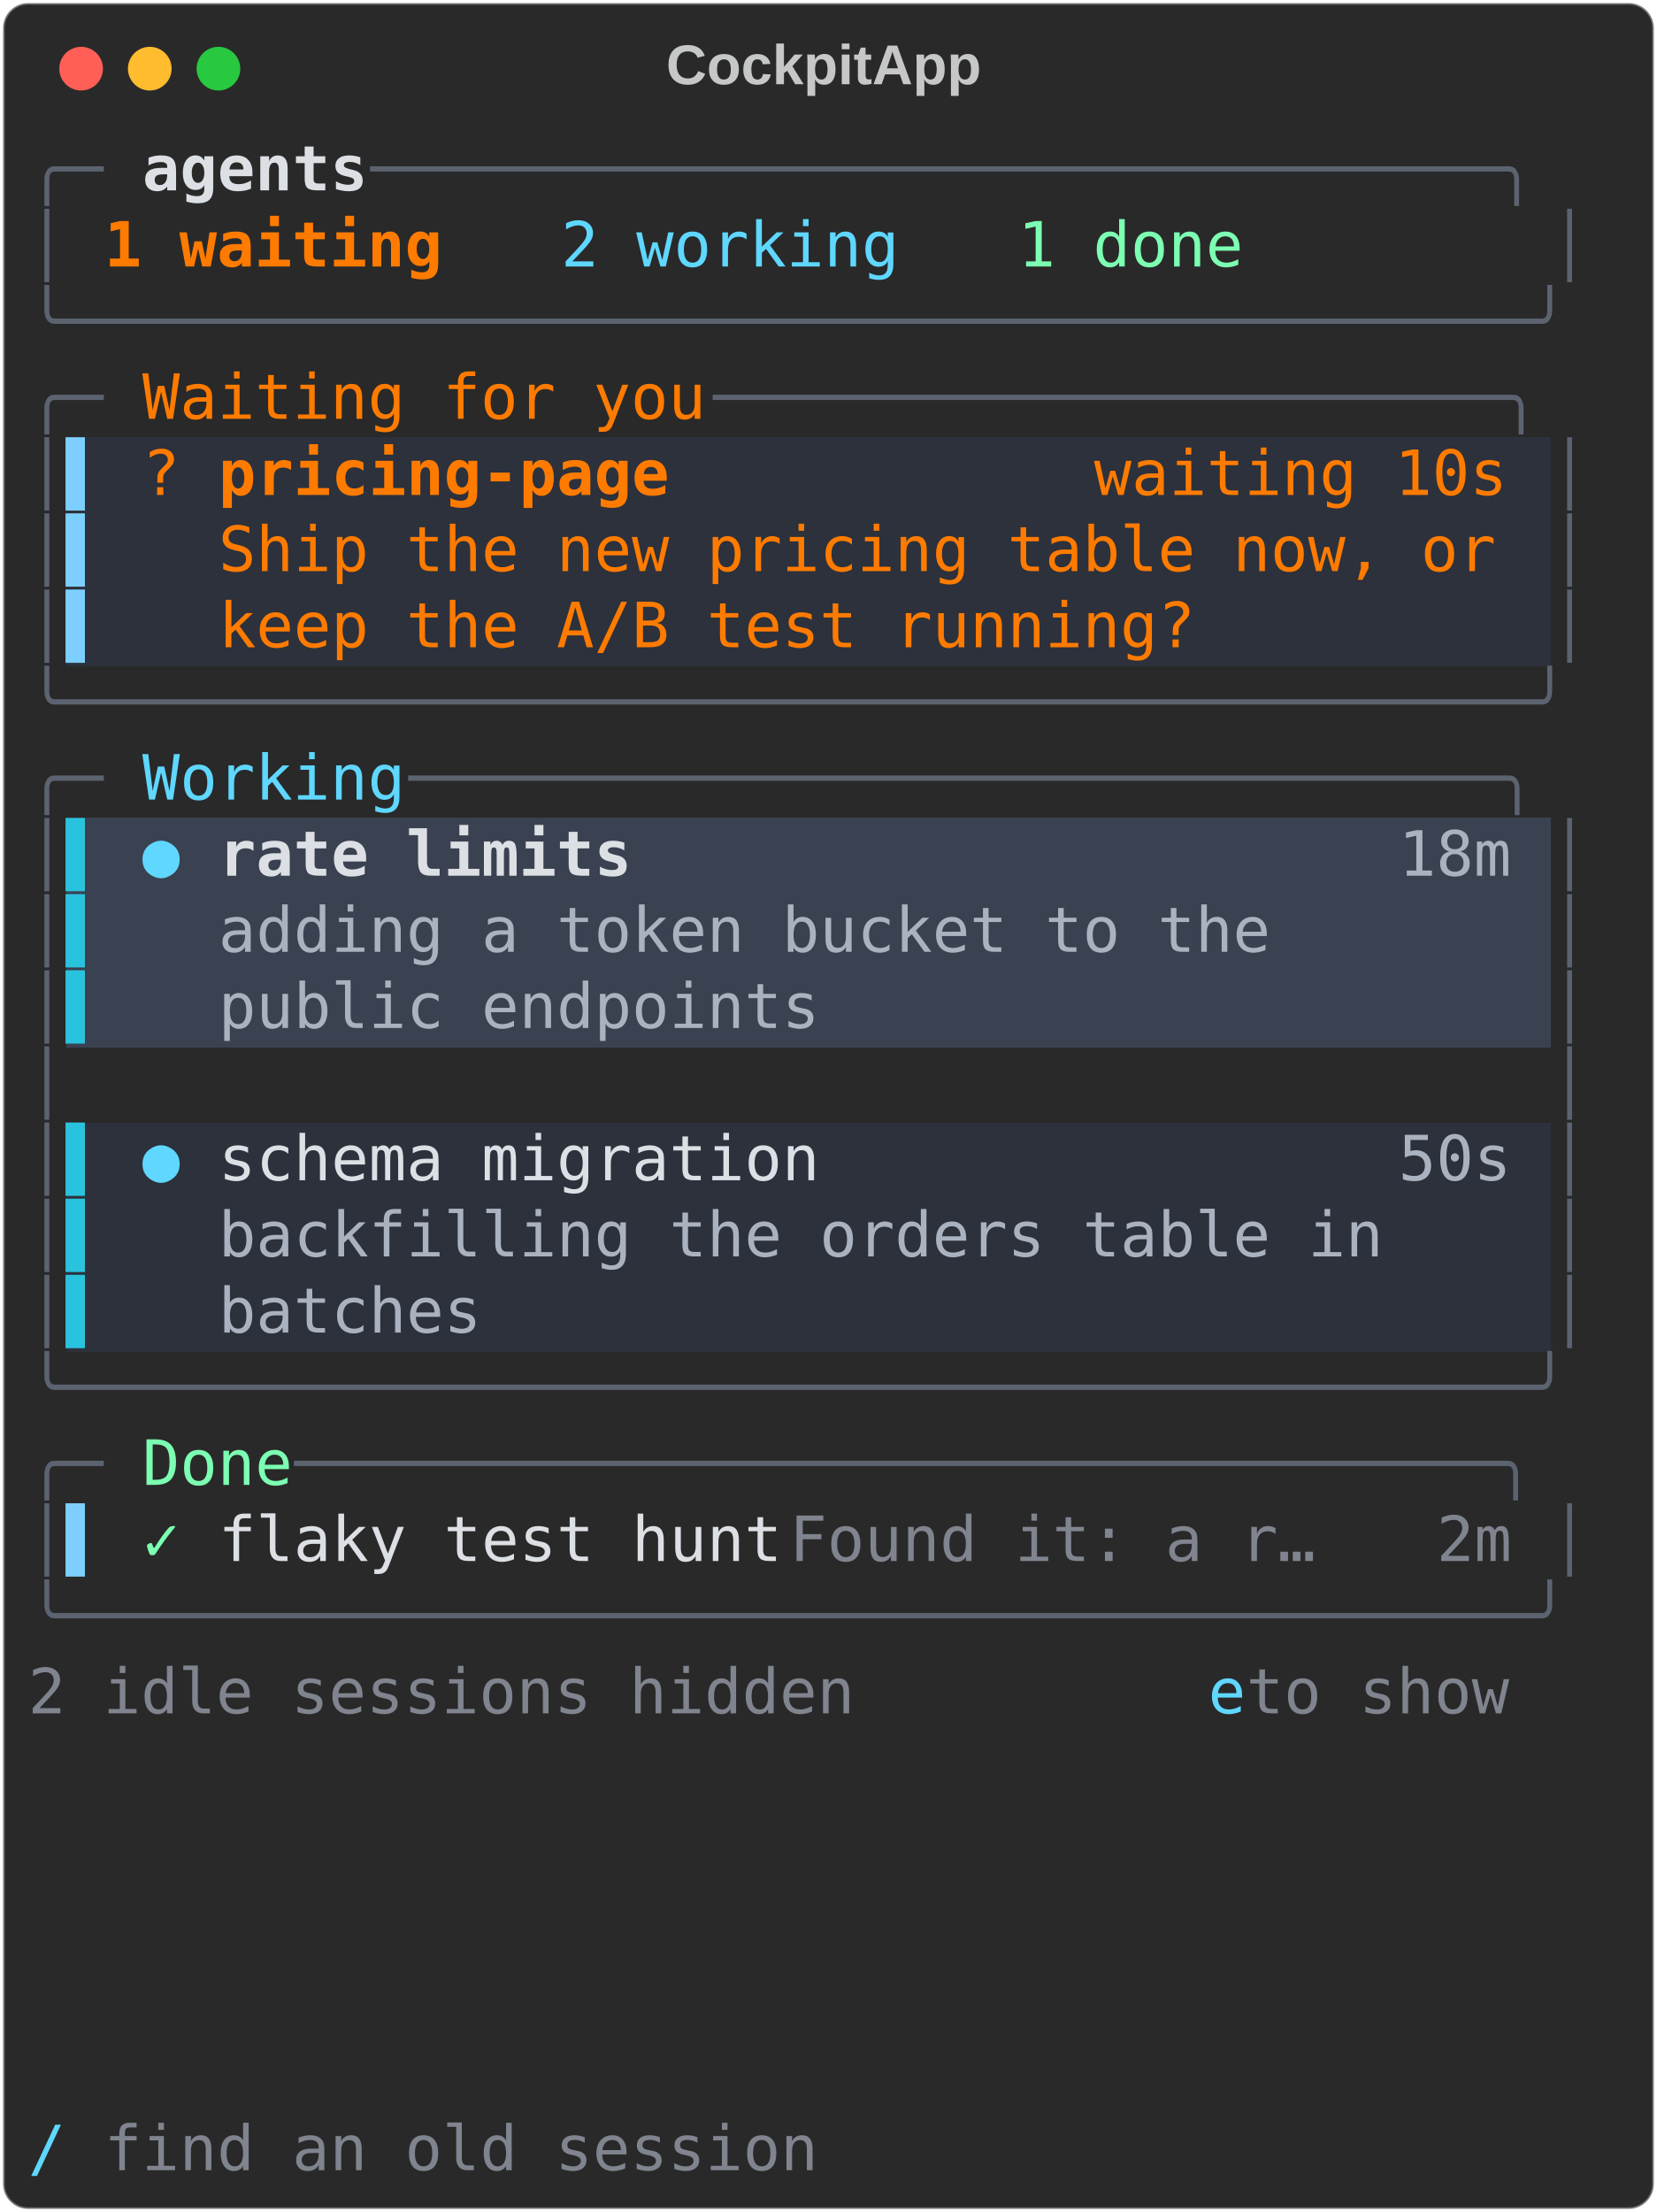
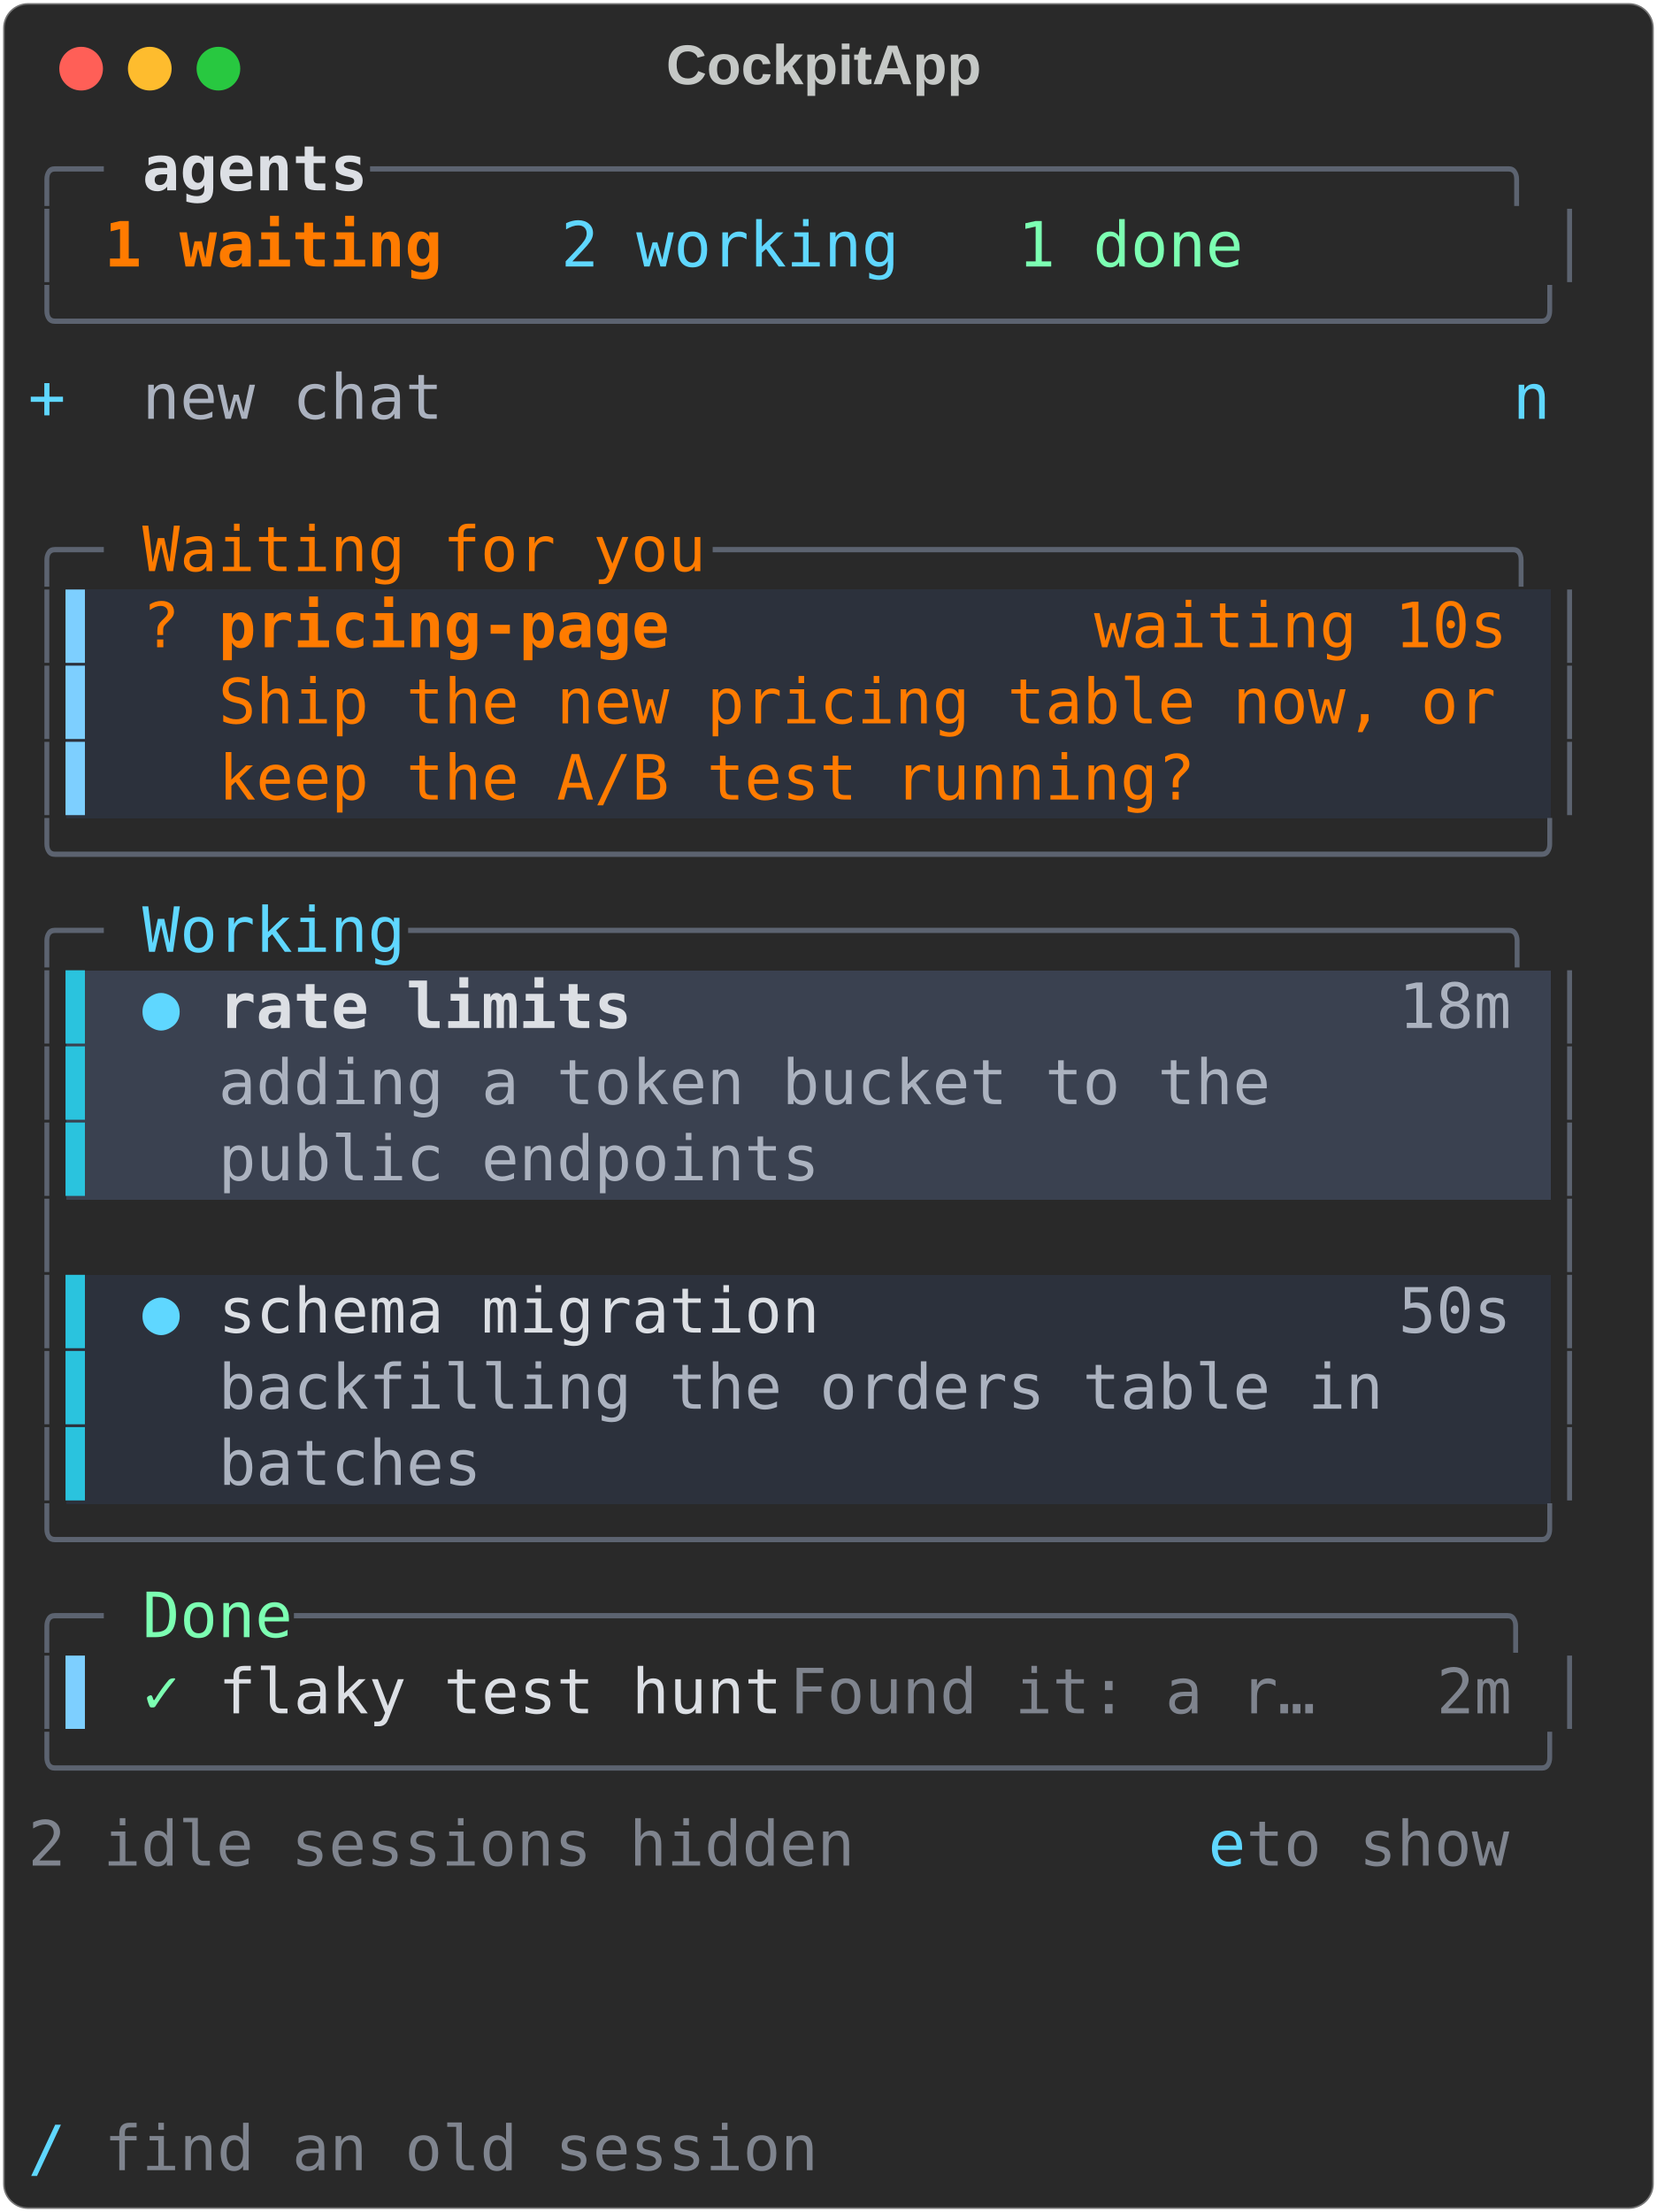
<svg xmlns="http://www.w3.org/2000/svg" class="rich-terminal" viewBox="0 0 531 708.8">
  <style>

    @font-face {
        font-family: "Fira Code";
        src: local("FiraCode-Regular"),
                url("https://cdnjs.cloudflare.com/ajax/libs/firacode/6.2.0/woff2/FiraCode-Regular.woff2") format("woff2"),
                url("https://cdnjs.cloudflare.com/ajax/libs/firacode/6.2.0/woff/FiraCode-Regular.woff") format("woff");
        font-style: normal;
        font-weight: 400;
    }
    @font-face {
        font-family: "Fira Code";
        src: local("FiraCode-Bold"),
                url("https://cdnjs.cloudflare.com/ajax/libs/firacode/6.2.0/woff2/FiraCode-Bold.woff2") format("woff2"),
                url("https://cdnjs.cloudflare.com/ajax/libs/firacode/6.2.0/woff/FiraCode-Bold.woff") format("woff");
        font-style: bold;
        font-weight: 700;
    }

    .terminal-matrix {
        font-family: Fira Code, monospace;
        font-size: 20px;
        line-height: 24.4px;
        font-variant-east-asian: full-width;
    }

    .terminal-title {
        font-size: 18px;
        font-weight: bold;
        font-family: arial;
    }

    .terminal-r1 { fill: #5c6370 }
.terminal-r2 { fill: #dcdfe4;font-weight: bold }
.terminal-r3 { fill: #c5c8c6 }
.terminal-r4 { fill: #ff7b00;font-weight: bold }
.terminal-r5 { fill: #5fd7ff }
.terminal-r6 { fill: #7cffb2 }
- .terminal-r7 { fill: #ff7b00 }
- .terminal-r8 { fill: #7dcfff }
- .terminal-r9 { fill: #2ac3de }
- .terminal-r10 { fill: #abb2bf }
+ .terminal-r7 { fill: #abb2bf }
+ .terminal-r8 { fill: #ff7b00 }
+ .terminal-r9 { fill: #7dcfff }
+ .terminal-r10 { fill: #2ac3de }
.terminal-r11 { fill: #dcdfe4 }
.terminal-r12 { fill: #7f848e }
    </style>
  <defs>
    <clipPath id="terminal-clip-terminal">
      <rect x="0" y="0" width="511.4" height="657.8" />
    </clipPath>
    <clipPath id="terminal-line-0">
      <rect x="0" y="1.5" width="512.4" height="24.65" />
    </clipPath>
    <clipPath id="terminal-line-1">
      <rect x="0" y="25.9" width="512.4" height="24.65" />
    </clipPath>
    <clipPath id="terminal-line-2">
      <rect x="0" y="50.3" width="512.4" height="24.65" />
    </clipPath>
    <clipPath id="terminal-line-3">
      <rect x="0" y="74.7" width="512.4" height="24.65" />
    </clipPath>
    <clipPath id="terminal-line-4">
      <rect x="0" y="99.1" width="512.4" height="24.65" />
    </clipPath>
    <clipPath id="terminal-line-5">
      <rect x="0" y="123.5" width="512.4" height="24.65" />
    </clipPath>
    <clipPath id="terminal-line-6">
      <rect x="0" y="147.9" width="512.4" height="24.65" />
    </clipPath>
    <clipPath id="terminal-line-7">
      <rect x="0" y="172.3" width="512.4" height="24.65" />
    </clipPath>
    <clipPath id="terminal-line-8">
      <rect x="0" y="196.7" width="512.4" height="24.65" />
    </clipPath>
    <clipPath id="terminal-line-9">
      <rect x="0" y="221.1" width="512.4" height="24.65" />
    </clipPath>
    <clipPath id="terminal-line-10">
      <rect x="0" y="245.5" width="512.4" height="24.65" />
    </clipPath>
    <clipPath id="terminal-line-11">
      <rect x="0" y="269.9" width="512.4" height="24.65" />
    </clipPath>
    <clipPath id="terminal-line-12">
      <rect x="0" y="294.3" width="512.4" height="24.65" />
    </clipPath>
    <clipPath id="terminal-line-13">
      <rect x="0" y="318.7" width="512.4" height="24.65" />
    </clipPath>
    <clipPath id="terminal-line-14">
      <rect x="0" y="343.1" width="512.4" height="24.65" />
    </clipPath>
    <clipPath id="terminal-line-15">
      <rect x="0" y="367.5" width="512.4" height="24.65" />
    </clipPath>
    <clipPath id="terminal-line-16">
      <rect x="0" y="391.9" width="512.4" height="24.65" />
    </clipPath>
    <clipPath id="terminal-line-17">
      <rect x="0" y="416.3" width="512.4" height="24.65" />
    </clipPath>
    <clipPath id="terminal-line-18">
      <rect x="0" y="440.7" width="512.4" height="24.65" />
    </clipPath>
    <clipPath id="terminal-line-19">
      <rect x="0" y="465.1" width="512.4" height="24.65" />
    </clipPath>
    <clipPath id="terminal-line-20">
      <rect x="0" y="489.5" width="512.4" height="24.65" />
    </clipPath>
    <clipPath id="terminal-line-21">
      <rect x="0" y="513.9" width="512.4" height="24.65" />
    </clipPath>
    <clipPath id="terminal-line-22">
      <rect x="0" y="538.3" width="512.4" height="24.65" />
    </clipPath>
    <clipPath id="terminal-line-23">
      <rect x="0" y="562.7" width="512.4" height="24.65" />
    </clipPath>
    <clipPath id="terminal-line-24">
      <rect x="0" y="587.1" width="512.4" height="24.65" />
    </clipPath>
    <clipPath id="terminal-line-25">
      <rect x="0" y="611.5" width="512.4" height="24.65" />
    </clipPath>
  </defs>
  <rect fill="#292929" stroke="rgba(255,255,255,0.35)" stroke-width="1" x="1" y="1" width="529" height="706.8" rx="8" />
  <text class="terminal-title" fill="#c5c8c6" text-anchor="middle" x="264" y="27">CockpitApp</text>
  <g transform="translate(26,22)">
    <circle cx="0" cy="0" r="7" fill="#ff5f57" />
    <circle cx="22" cy="0" r="7" fill="#febc2e" />
    <circle cx="44" cy="0" r="7" fill="#28c840" />
  </g>
  <g transform="translate(9, 41)" clip-path="url(#terminal-clip-terminal)">
-     <rect fill="#2c313c" x="12.2" y="99.1" width="12.2" height="24.65" shape-rendering="crispEdges" />
-     <rect fill="#2c313c" x="24.4" y="99.1" width="12.2" height="24.65" shape-rendering="crispEdges" />
-     <rect fill="#2c313c" x="36.6" y="99.1" width="24.4" height="24.65" shape-rendering="crispEdges" />
-     <rect fill="#2c313c" x="61" y="99.1" width="146.4" height="24.65" shape-rendering="crispEdges" />
-     <rect fill="#2c313c" x="207.4" y="99.1" width="122" height="24.65" shape-rendering="crispEdges" />
-     <rect fill="#2c313c" x="329.4" y="99.1" width="12.2" height="24.65" shape-rendering="crispEdges" />
-     <rect fill="#2c313c" x="341.6" y="99.1" width="146.4" height="24.65" shape-rendering="crispEdges" />
-     <rect fill="#2c313c" x="12.2" y="123.5" width="12.2" height="24.65" shape-rendering="crispEdges" />
-     <rect fill="#2c313c" x="24.4" y="123.5" width="36.6" height="24.65" shape-rendering="crispEdges" />
-     <rect fill="#2c313c" x="61" y="123.5" width="414.8" height="24.65" shape-rendering="crispEdges" />
-     <rect fill="#2c313c" x="475.8" y="123.5" width="12.2" height="24.65" shape-rendering="crispEdges" />
    <rect fill="#2c313c" x="12.2" y="147.9" width="12.2" height="24.65" shape-rendering="crispEdges" />
-     <rect fill="#2c313c" x="24.4" y="147.9" width="36.6" height="24.65" shape-rendering="crispEdges" />
-     <rect fill="#2c313c" x="61" y="147.9" width="317.2" height="24.65" shape-rendering="crispEdges" />
-     <rect fill="#2c313c" x="378.2" y="147.9" width="97.6" height="24.65" shape-rendering="crispEdges" />
-     <rect fill="#2c313c" x="475.8" y="147.9" width="12.2" height="24.65" shape-rendering="crispEdges" />
-     <rect fill="#3a4150" x="12.2" y="221.1" width="12.2" height="24.65" shape-rendering="crispEdges" />
-     <rect fill="#3a4150" x="24.4" y="221.1" width="12.2" height="24.65" shape-rendering="crispEdges" />
-     <rect fill="#3a4150" x="36.6" y="221.1" width="24.4" height="24.65" shape-rendering="crispEdges" />
-     <rect fill="#3a4150" x="61" y="221.1" width="134.2" height="24.65" shape-rendering="crispEdges" />
-     <rect fill="#3a4150" x="195.2" y="221.1" width="231.8" height="24.65" shape-rendering="crispEdges" />
-     <rect fill="#3a4150" x="427" y="221.1" width="12.2" height="24.65" shape-rendering="crispEdges" />
-     <rect fill="#3a4150" x="439.2" y="221.1" width="48.8" height="24.65" shape-rendering="crispEdges" />
-     <rect fill="#3a4150" x="12.2" y="245.5" width="12.2" height="24.65" shape-rendering="crispEdges" />
-     <rect fill="#3a4150" x="24.4" y="245.5" width="36.6" height="24.65" shape-rendering="crispEdges" />
-     <rect fill="#3a4150" x="61" y="245.5" width="341.6" height="24.65" shape-rendering="crispEdges" />
-     <rect fill="#3a4150" x="402.6" y="245.5" width="73.2" height="24.65" shape-rendering="crispEdges" />
-     <rect fill="#3a4150" x="475.8" y="245.5" width="12.2" height="24.65" shape-rendering="crispEdges" />
+     <rect fill="#2c313c" x="24.4" y="147.9" width="12.2" height="24.65" shape-rendering="crispEdges" />
+     <rect fill="#2c313c" x="36.6" y="147.9" width="24.4" height="24.65" shape-rendering="crispEdges" />
+     <rect fill="#2c313c" x="61" y="147.9" width="146.4" height="24.65" shape-rendering="crispEdges" />
+     <rect fill="#2c313c" x="207.4" y="147.9" width="122" height="24.65" shape-rendering="crispEdges" />
+     <rect fill="#2c313c" x="329.4" y="147.9" width="12.2" height="24.65" shape-rendering="crispEdges" />
+     <rect fill="#2c313c" x="341.6" y="147.9" width="146.4" height="24.65" shape-rendering="crispEdges" />
+     <rect fill="#2c313c" x="12.2" y="172.3" width="12.2" height="24.65" shape-rendering="crispEdges" />
+     <rect fill="#2c313c" x="24.4" y="172.3" width="36.6" height="24.65" shape-rendering="crispEdges" />
+     <rect fill="#2c313c" x="61" y="172.3" width="414.8" height="24.65" shape-rendering="crispEdges" />
+     <rect fill="#2c313c" x="475.8" y="172.3" width="12.2" height="24.65" shape-rendering="crispEdges" />
+     <rect fill="#2c313c" x="12.2" y="196.7" width="12.2" height="24.65" shape-rendering="crispEdges" />
+     <rect fill="#2c313c" x="24.4" y="196.7" width="36.6" height="24.65" shape-rendering="crispEdges" />
+     <rect fill="#2c313c" x="61" y="196.7" width="317.2" height="24.65" shape-rendering="crispEdges" />
+     <rect fill="#2c313c" x="378.2" y="196.7" width="97.6" height="24.65" shape-rendering="crispEdges" />
+     <rect fill="#2c313c" x="475.8" y="196.7" width="12.2" height="24.65" shape-rendering="crispEdges" />
    <rect fill="#3a4150" x="12.2" y="269.9" width="12.2" height="24.65" shape-rendering="crispEdges" />
-     <rect fill="#3a4150" x="24.4" y="269.9" width="36.6" height="24.65" shape-rendering="crispEdges" />
-     <rect fill="#3a4150" x="61" y="269.9" width="195.2" height="24.65" shape-rendering="crispEdges" />
-     <rect fill="#3a4150" x="256.2" y="269.9" width="219.6" height="24.65" shape-rendering="crispEdges" />
-     <rect fill="#3a4150" x="475.8" y="269.9" width="12.2" height="24.65" shape-rendering="crispEdges" />
-     <rect fill="#2c313c" x="12.2" y="318.7" width="12.2" height="24.65" shape-rendering="crispEdges" />
-     <rect fill="#2c313c" x="24.4" y="318.7" width="12.2" height="24.65" shape-rendering="crispEdges" />
-     <rect fill="#2c313c" x="36.6" y="318.7" width="24.4" height="24.65" shape-rendering="crispEdges" />
-     <rect fill="#2c313c" x="61" y="318.7" width="195.2" height="24.65" shape-rendering="crispEdges" />
-     <rect fill="#2c313c" x="256.2" y="318.7" width="170.8" height="24.65" shape-rendering="crispEdges" />
-     <rect fill="#2c313c" x="427" y="318.7" width="12.2" height="24.65" shape-rendering="crispEdges" />
-     <rect fill="#2c313c" x="439.2" y="318.7" width="48.8" height="24.65" shape-rendering="crispEdges" />
-     <rect fill="#2c313c" x="12.2" y="343.1" width="12.2" height="24.65" shape-rendering="crispEdges" />
-     <rect fill="#2c313c" x="24.4" y="343.1" width="36.6" height="24.65" shape-rendering="crispEdges" />
-     <rect fill="#2c313c" x="61" y="343.1" width="378.2" height="24.65" shape-rendering="crispEdges" />
-     <rect fill="#2c313c" x="439.2" y="343.1" width="36.6" height="24.65" shape-rendering="crispEdges" />
-     <rect fill="#2c313c" x="475.8" y="343.1" width="12.2" height="24.65" shape-rendering="crispEdges" />
+     <rect fill="#3a4150" x="24.4" y="269.9" width="12.2" height="24.65" shape-rendering="crispEdges" />
+     <rect fill="#3a4150" x="36.6" y="269.9" width="24.4" height="24.65" shape-rendering="crispEdges" />
+     <rect fill="#3a4150" x="61" y="269.9" width="134.2" height="24.65" shape-rendering="crispEdges" />
+     <rect fill="#3a4150" x="195.2" y="269.9" width="231.8" height="24.65" shape-rendering="crispEdges" />
+     <rect fill="#3a4150" x="427" y="269.9" width="12.2" height="24.65" shape-rendering="crispEdges" />
+     <rect fill="#3a4150" x="439.2" y="269.9" width="48.8" height="24.65" shape-rendering="crispEdges" />
+     <rect fill="#3a4150" x="12.2" y="294.3" width="12.2" height="24.65" shape-rendering="crispEdges" />
+     <rect fill="#3a4150" x="24.4" y="294.3" width="36.6" height="24.65" shape-rendering="crispEdges" />
+     <rect fill="#3a4150" x="61" y="294.3" width="341.6" height="24.65" shape-rendering="crispEdges" />
+     <rect fill="#3a4150" x="402.6" y="294.3" width="73.2" height="24.65" shape-rendering="crispEdges" />
+     <rect fill="#3a4150" x="475.8" y="294.3" width="12.2" height="24.65" shape-rendering="crispEdges" />
+     <rect fill="#3a4150" x="12.2" y="318.7" width="12.2" height="24.65" shape-rendering="crispEdges" />
+     <rect fill="#3a4150" x="24.4" y="318.7" width="36.6" height="24.65" shape-rendering="crispEdges" />
+     <rect fill="#3a4150" x="61" y="318.7" width="195.2" height="24.65" shape-rendering="crispEdges" />
+     <rect fill="#3a4150" x="256.2" y="318.7" width="219.6" height="24.65" shape-rendering="crispEdges" />
+     <rect fill="#3a4150" x="475.8" y="318.7" width="12.2" height="24.65" shape-rendering="crispEdges" />
    <rect fill="#2c313c" x="12.2" y="367.5" width="12.2" height="24.65" shape-rendering="crispEdges" />
-     <rect fill="#2c313c" x="24.4" y="367.5" width="36.6" height="24.65" shape-rendering="crispEdges" />
-     <rect fill="#2c313c" x="61" y="367.5" width="85.4" height="24.65" shape-rendering="crispEdges" />
-     <rect fill="#2c313c" x="146.4" y="367.5" width="329.4" height="24.65" shape-rendering="crispEdges" />
-     <rect fill="#2c313c" x="475.8" y="367.5" width="12.2" height="24.65" shape-rendering="crispEdges" />
+     <rect fill="#2c313c" x="24.4" y="367.5" width="12.2" height="24.65" shape-rendering="crispEdges" />
+     <rect fill="#2c313c" x="36.6" y="367.5" width="24.4" height="24.65" shape-rendering="crispEdges" />
+     <rect fill="#2c313c" x="61" y="367.5" width="195.2" height="24.65" shape-rendering="crispEdges" />
+     <rect fill="#2c313c" x="256.2" y="367.5" width="170.8" height="24.65" shape-rendering="crispEdges" />
+     <rect fill="#2c313c" x="427" y="367.5" width="12.2" height="24.65" shape-rendering="crispEdges" />
+     <rect fill="#2c313c" x="439.2" y="367.5" width="48.8" height="24.65" shape-rendering="crispEdges" />
+     <rect fill="#2c313c" x="12.2" y="391.9" width="12.2" height="24.65" shape-rendering="crispEdges" />
+     <rect fill="#2c313c" x="24.4" y="391.9" width="36.6" height="24.65" shape-rendering="crispEdges" />
+     <rect fill="#2c313c" x="61" y="391.9" width="378.2" height="24.65" shape-rendering="crispEdges" />
+     <rect fill="#2c313c" x="439.2" y="391.9" width="36.6" height="24.65" shape-rendering="crispEdges" />
+     <rect fill="#2c313c" x="475.8" y="391.9" width="12.2" height="24.65" shape-rendering="crispEdges" />
+     <rect fill="#2c313c" x="12.2" y="416.3" width="12.2" height="24.65" shape-rendering="crispEdges" />
+     <rect fill="#2c313c" x="24.4" y="416.3" width="36.6" height="24.65" shape-rendering="crispEdges" />
+     <rect fill="#2c313c" x="61" y="416.3" width="85.4" height="24.65" shape-rendering="crispEdges" />
+     <rect fill="#2c313c" x="146.4" y="416.3" width="329.4" height="24.65" shape-rendering="crispEdges" />
+     <rect fill="#2c313c" x="475.8" y="416.3" width="12.2" height="24.65" shape-rendering="crispEdges" />
    <g class="terminal-matrix">
      <text class="terminal-r1" x="0" y="20" textLength="36.6" clip-path="url(#terminal-line-0)">╭─ </text>
      <text class="terminal-r2" x="36.6" y="20" textLength="73.2" clip-path="url(#terminal-line-0)">agents</text>
      <text class="terminal-r1" x="109.8" y="20" textLength="390.4" clip-path="url(#terminal-line-0)"> ──────────────────────────────╮</text>
      <text class="terminal-r3" x="512.4" y="20" textLength="12.2" clip-path="url(#terminal-line-0)">
</text>
      <text class="terminal-r1" x="0" y="44.4" textLength="12.2" clip-path="url(#terminal-line-1)">│</text>
      <text class="terminal-r4" x="24.4" y="44.4" textLength="109.8" clip-path="url(#terminal-line-1)">1 waiting</text>
      <text class="terminal-r5" x="170.8" y="44.4" textLength="109.8" clip-path="url(#terminal-line-1)">2 working</text>
      <text class="terminal-r6" x="317.2" y="44.4" textLength="73.2" clip-path="url(#terminal-line-1)">1 done</text>
      <text class="terminal-r1" x="488" y="44.4" textLength="12.2" clip-path="url(#terminal-line-1)">│</text>
      <text class="terminal-r3" x="512.4" y="44.4" textLength="12.2" clip-path="url(#terminal-line-1)">
</text>
      <text class="terminal-r1" x="0" y="68.8" textLength="500.2" clip-path="url(#terminal-line-2)">╰───────────────────────────────────────╯</text>
      <text class="terminal-r3" x="512.4" y="68.8" textLength="12.2" clip-path="url(#terminal-line-2)">
</text>
-       <text class="terminal-r1" x="0" y="93.2" textLength="36.6" clip-path="url(#terminal-line-3)">╭─ </text>
-       <text class="terminal-r7" x="36.6" y="93.2" textLength="183" clip-path="url(#terminal-line-3)">Waiting for you</text>
-       <text class="terminal-r1" x="219.6" y="93.2" textLength="280.6" clip-path="url(#terminal-line-3)"> ─────────────────────╮</text>
+       <text class="terminal-r5" x="0" y="93.2" textLength="36.6" clip-path="url(#terminal-line-3)"> + </text>
+       <text class="terminal-r7" x="36.6" y="93.2" textLength="97.6" clip-path="url(#terminal-line-3)">new chat</text>
+       <text class="terminal-r5" x="475.8" y="93.2" textLength="24.4" clip-path="url(#terminal-line-3)">n </text>
      <text class="terminal-r3" x="512.4" y="93.2" textLength="12.2" clip-path="url(#terminal-line-3)">
</text>
-       <text class="terminal-r1" x="0" y="117.6" textLength="12.2" clip-path="url(#terminal-line-4)">│</text>
-       <text class="terminal-r8" x="12.2" y="117.6" textLength="12.2" clip-path="url(#terminal-line-4)">▌</text>
-       <text class="terminal-r7" x="36.6" y="117.6" textLength="24.4" clip-path="url(#terminal-line-4)">? </text>
-       <text class="terminal-r4" x="61" y="117.6" textLength="146.4" clip-path="url(#terminal-line-4)">pricing-page</text>
-       <text class="terminal-r7" x="341.6" y="117.6" textLength="146.4" clip-path="url(#terminal-line-4)">waiting 10s </text>
-       <text class="terminal-r1" x="488" y="117.6" textLength="12.2" clip-path="url(#terminal-line-4)">│</text>
      <text class="terminal-r3" x="512.4" y="117.6" textLength="12.2" clip-path="url(#terminal-line-4)">
</text>
-       <text class="terminal-r1" x="0" y="142" textLength="12.2" clip-path="url(#terminal-line-5)">│</text>
-       <text class="terminal-r8" x="12.2" y="142" textLength="12.2" clip-path="url(#terminal-line-5)">▌</text>
-       <text class="terminal-r7" x="61" y="142" textLength="414.8" clip-path="url(#terminal-line-5)">Ship the new pricing table now, or</text>
-       <text class="terminal-r1" x="488" y="142" textLength="12.2" clip-path="url(#terminal-line-5)">│</text>
+       <text class="terminal-r1" x="0" y="142" textLength="36.6" clip-path="url(#terminal-line-5)">╭─ </text>
+       <text class="terminal-r8" x="36.6" y="142" textLength="183" clip-path="url(#terminal-line-5)">Waiting for you</text>
+       <text class="terminal-r1" x="219.6" y="142" textLength="280.6" clip-path="url(#terminal-line-5)"> ─────────────────────╮</text>
      <text class="terminal-r3" x="512.4" y="142" textLength="12.2" clip-path="url(#terminal-line-5)">
</text>
      <text class="terminal-r1" x="0" y="166.4" textLength="12.2" clip-path="url(#terminal-line-6)">│</text>
-       <text class="terminal-r8" x="12.2" y="166.4" textLength="12.2" clip-path="url(#terminal-line-6)">▌</text>
-       <text class="terminal-r7" x="61" y="166.4" textLength="317.2" clip-path="url(#terminal-line-6)">keep the A/B test running?</text>
+       <text class="terminal-r9" x="12.2" y="166.4" textLength="12.2" clip-path="url(#terminal-line-6)">▌</text>
+       <text class="terminal-r8" x="36.6" y="166.4" textLength="24.4" clip-path="url(#terminal-line-6)">? </text>
+       <text class="terminal-r4" x="61" y="166.4" textLength="146.4" clip-path="url(#terminal-line-6)">pricing-page</text>
+       <text class="terminal-r8" x="341.6" y="166.4" textLength="146.4" clip-path="url(#terminal-line-6)">waiting 10s </text>
      <text class="terminal-r1" x="488" y="166.4" textLength="12.2" clip-path="url(#terminal-line-6)">│</text>
      <text class="terminal-r3" x="512.4" y="166.4" textLength="12.2" clip-path="url(#terminal-line-6)">
</text>
-       <text class="terminal-r1" x="0" y="190.8" textLength="500.2" clip-path="url(#terminal-line-7)">╰───────────────────────────────────────╯</text>
+       <text class="terminal-r1" x="0" y="190.8" textLength="12.2" clip-path="url(#terminal-line-7)">│</text>
+       <text class="terminal-r9" x="12.2" y="190.8" textLength="12.2" clip-path="url(#terminal-line-7)">▌</text>
+       <text class="terminal-r8" x="61" y="190.8" textLength="414.8" clip-path="url(#terminal-line-7)">Ship the new pricing table now, or</text>
+       <text class="terminal-r1" x="488" y="190.8" textLength="12.2" clip-path="url(#terminal-line-7)">│</text>
      <text class="terminal-r3" x="512.4" y="190.8" textLength="12.2" clip-path="url(#terminal-line-7)">
</text>
-       <text class="terminal-r1" x="0" y="215.2" textLength="36.6" clip-path="url(#terminal-line-8)">╭─ </text>
-       <text class="terminal-r5" x="36.6" y="215.2" textLength="85.4" clip-path="url(#terminal-line-8)">Working</text>
-       <text class="terminal-r1" x="122" y="215.2" textLength="378.2" clip-path="url(#terminal-line-8)"> ─────────────────────────────╮</text>
+       <text class="terminal-r1" x="0" y="215.2" textLength="12.2" clip-path="url(#terminal-line-8)">│</text>
+       <text class="terminal-r9" x="12.2" y="215.2" textLength="12.2" clip-path="url(#terminal-line-8)">▌</text>
+       <text class="terminal-r8" x="61" y="215.2" textLength="317.2" clip-path="url(#terminal-line-8)">keep the A/B test running?</text>
+       <text class="terminal-r1" x="488" y="215.2" textLength="12.2" clip-path="url(#terminal-line-8)">│</text>
      <text class="terminal-r3" x="512.4" y="215.2" textLength="12.2" clip-path="url(#terminal-line-8)">
</text>
-       <text class="terminal-r1" x="0" y="239.6" textLength="12.2" clip-path="url(#terminal-line-9)">│</text>
-       <text class="terminal-r9" x="12.2" y="239.6" textLength="12.2" clip-path="url(#terminal-line-9)">▌</text>
-       <text class="terminal-r5" x="36.6" y="239.6" textLength="24.4" clip-path="url(#terminal-line-9)">● </text>
-       <text class="terminal-r2" x="61" y="239.6" textLength="134.2" clip-path="url(#terminal-line-9)">rate limits</text>
-       <text class="terminal-r10" x="439.2" y="239.6" textLength="48.8" clip-path="url(#terminal-line-9)">18m </text>
-       <text class="terminal-r1" x="488" y="239.6" textLength="12.2" clip-path="url(#terminal-line-9)">│</text>
+       <text class="terminal-r1" x="0" y="239.6" textLength="500.2" clip-path="url(#terminal-line-9)">╰───────────────────────────────────────╯</text>
      <text class="terminal-r3" x="512.4" y="239.6" textLength="12.2" clip-path="url(#terminal-line-9)">
</text>
-       <text class="terminal-r1" x="0" y="264" textLength="12.2" clip-path="url(#terminal-line-10)">│</text>
-       <text class="terminal-r9" x="12.2" y="264" textLength="12.2" clip-path="url(#terminal-line-10)">▌</text>
-       <text class="terminal-r10" x="61" y="264" textLength="341.6" clip-path="url(#terminal-line-10)">adding a token bucket to the</text>
-       <text class="terminal-r1" x="488" y="264" textLength="12.2" clip-path="url(#terminal-line-10)">│</text>
+       <text class="terminal-r1" x="0" y="264" textLength="36.6" clip-path="url(#terminal-line-10)">╭─ </text>
+       <text class="terminal-r5" x="36.6" y="264" textLength="85.4" clip-path="url(#terminal-line-10)">Working</text>
+       <text class="terminal-r1" x="122" y="264" textLength="378.2" clip-path="url(#terminal-line-10)"> ─────────────────────────────╮</text>
      <text class="terminal-r3" x="512.4" y="264" textLength="12.2" clip-path="url(#terminal-line-10)">
</text>
      <text class="terminal-r1" x="0" y="288.4" textLength="12.2" clip-path="url(#terminal-line-11)">│</text>
-       <text class="terminal-r9" x="12.2" y="288.4" textLength="12.2" clip-path="url(#terminal-line-11)">▌</text>
-       <text class="terminal-r10" x="61" y="288.4" textLength="195.2" clip-path="url(#terminal-line-11)">public endpoints</text>
+       <text class="terminal-r10" x="12.2" y="288.4" textLength="12.2" clip-path="url(#terminal-line-11)">▌</text>
+       <text class="terminal-r5" x="36.6" y="288.4" textLength="24.4" clip-path="url(#terminal-line-11)">● </text>
+       <text class="terminal-r2" x="61" y="288.4" textLength="134.2" clip-path="url(#terminal-line-11)">rate limits</text>
+       <text class="terminal-r7" x="439.2" y="288.4" textLength="48.8" clip-path="url(#terminal-line-11)">18m </text>
      <text class="terminal-r1" x="488" y="288.4" textLength="12.2" clip-path="url(#terminal-line-11)">│</text>
      <text class="terminal-r3" x="512.4" y="288.4" textLength="12.2" clip-path="url(#terminal-line-11)">
</text>
      <text class="terminal-r1" x="0" y="312.8" textLength="12.2" clip-path="url(#terminal-line-12)">│</text>
+       <text class="terminal-r10" x="12.2" y="312.8" textLength="12.2" clip-path="url(#terminal-line-12)">▌</text>
+       <text class="terminal-r7" x="61" y="312.8" textLength="341.6" clip-path="url(#terminal-line-12)">adding a token bucket to the</text>
      <text class="terminal-r1" x="488" y="312.8" textLength="12.2" clip-path="url(#terminal-line-12)">│</text>
      <text class="terminal-r3" x="512.4" y="312.8" textLength="12.2" clip-path="url(#terminal-line-12)">
</text>
      <text class="terminal-r1" x="0" y="337.2" textLength="12.2" clip-path="url(#terminal-line-13)">│</text>
-       <text class="terminal-r9" x="12.2" y="337.2" textLength="12.2" clip-path="url(#terminal-line-13)">▌</text>
-       <text class="terminal-r5" x="36.6" y="337.2" textLength="24.4" clip-path="url(#terminal-line-13)">● </text>
-       <text class="terminal-r11" x="61" y="337.2" textLength="195.2" clip-path="url(#terminal-line-13)">schema migration</text>
-       <text class="terminal-r10" x="439.2" y="337.2" textLength="48.8" clip-path="url(#terminal-line-13)">50s </text>
+       <text class="terminal-r10" x="12.2" y="337.2" textLength="12.2" clip-path="url(#terminal-line-13)">▌</text>
+       <text class="terminal-r7" x="61" y="337.2" textLength="195.2" clip-path="url(#terminal-line-13)">public endpoints</text>
      <text class="terminal-r1" x="488" y="337.2" textLength="12.2" clip-path="url(#terminal-line-13)">│</text>
      <text class="terminal-r3" x="512.4" y="337.2" textLength="12.2" clip-path="url(#terminal-line-13)">
</text>
      <text class="terminal-r1" x="0" y="361.6" textLength="12.2" clip-path="url(#terminal-line-14)">│</text>
-       <text class="terminal-r9" x="12.2" y="361.6" textLength="12.2" clip-path="url(#terminal-line-14)">▌</text>
-       <text class="terminal-r10" x="61" y="361.6" textLength="378.2" clip-path="url(#terminal-line-14)">backfilling the orders table in</text>
      <text class="terminal-r1" x="488" y="361.6" textLength="12.2" clip-path="url(#terminal-line-14)">│</text>
      <text class="terminal-r3" x="512.4" y="361.6" textLength="12.2" clip-path="url(#terminal-line-14)">
</text>
      <text class="terminal-r1" x="0" y="386" textLength="12.2" clip-path="url(#terminal-line-15)">│</text>
-       <text class="terminal-r9" x="12.2" y="386" textLength="12.2" clip-path="url(#terminal-line-15)">▌</text>
-       <text class="terminal-r10" x="61" y="386" textLength="85.4" clip-path="url(#terminal-line-15)">batches</text>
+       <text class="terminal-r10" x="12.2" y="386" textLength="12.2" clip-path="url(#terminal-line-15)">▌</text>
+       <text class="terminal-r5" x="36.6" y="386" textLength="24.4" clip-path="url(#terminal-line-15)">● </text>
+       <text class="terminal-r11" x="61" y="386" textLength="195.2" clip-path="url(#terminal-line-15)">schema migration</text>
+       <text class="terminal-r7" x="439.2" y="386" textLength="48.8" clip-path="url(#terminal-line-15)">50s </text>
      <text class="terminal-r1" x="488" y="386" textLength="12.2" clip-path="url(#terminal-line-15)">│</text>
      <text class="terminal-r3" x="512.4" y="386" textLength="12.2" clip-path="url(#terminal-line-15)">
</text>
-       <text class="terminal-r1" x="0" y="410.4" textLength="500.2" clip-path="url(#terminal-line-16)">╰───────────────────────────────────────╯</text>
+       <text class="terminal-r1" x="0" y="410.4" textLength="12.2" clip-path="url(#terminal-line-16)">│</text>
+       <text class="terminal-r10" x="12.2" y="410.4" textLength="12.2" clip-path="url(#terminal-line-16)">▌</text>
+       <text class="terminal-r7" x="61" y="410.4" textLength="378.2" clip-path="url(#terminal-line-16)">backfilling the orders table in</text>
+       <text class="terminal-r1" x="488" y="410.4" textLength="12.2" clip-path="url(#terminal-line-16)">│</text>
      <text class="terminal-r3" x="512.4" y="410.4" textLength="12.2" clip-path="url(#terminal-line-16)">
</text>
-       <text class="terminal-r1" x="0" y="434.8" textLength="36.6" clip-path="url(#terminal-line-17)">╭─ </text>
-       <text class="terminal-r6" x="36.6" y="434.8" textLength="48.8" clip-path="url(#terminal-line-17)">Done</text>
-       <text class="terminal-r1" x="85.4" y="434.8" textLength="414.8" clip-path="url(#terminal-line-17)"> ────────────────────────────────╮</text>
+       <text class="terminal-r1" x="0" y="434.8" textLength="12.2" clip-path="url(#terminal-line-17)">│</text>
+       <text class="terminal-r10" x="12.2" y="434.8" textLength="12.2" clip-path="url(#terminal-line-17)">▌</text>
+       <text class="terminal-r7" x="61" y="434.8" textLength="85.4" clip-path="url(#terminal-line-17)">batches</text>
+       <text class="terminal-r1" x="488" y="434.8" textLength="12.2" clip-path="url(#terminal-line-17)">│</text>
      <text class="terminal-r3" x="512.4" y="434.8" textLength="12.2" clip-path="url(#terminal-line-17)">
</text>
-       <text class="terminal-r1" x="0" y="459.2" textLength="12.2" clip-path="url(#terminal-line-18)">│</text>
-       <text class="terminal-r8" x="12.2" y="459.2" textLength="12.2" clip-path="url(#terminal-line-18)">▌</text>
-       <text class="terminal-r6" x="36.6" y="459.2" textLength="24.4" clip-path="url(#terminal-line-18)">✓ </text>
-       <text class="terminal-r11" x="61" y="459.2" textLength="183" clip-path="url(#terminal-line-18)">flaky test hunt</text>
-       <text class="terminal-r12" x="244" y="459.2" textLength="195.2" clip-path="url(#terminal-line-18)">  Found it: a r…</text>
-       <text class="terminal-r12" x="451.4" y="459.2" textLength="36.6" clip-path="url(#terminal-line-18)">2m </text>
-       <text class="terminal-r1" x="488" y="459.2" textLength="12.2" clip-path="url(#terminal-line-18)">│</text>
+       <text class="terminal-r1" x="0" y="459.2" textLength="500.2" clip-path="url(#terminal-line-18)">╰───────────────────────────────────────╯</text>
      <text class="terminal-r3" x="512.4" y="459.2" textLength="12.2" clip-path="url(#terminal-line-18)">
</text>
-       <text class="terminal-r1" x="0" y="483.6" textLength="500.2" clip-path="url(#terminal-line-19)">╰───────────────────────────────────────╯</text>
+       <text class="terminal-r1" x="0" y="483.6" textLength="36.6" clip-path="url(#terminal-line-19)">╭─ </text>
+       <text class="terminal-r6" x="36.6" y="483.6" textLength="48.8" clip-path="url(#terminal-line-19)">Done</text>
+       <text class="terminal-r1" x="85.4" y="483.6" textLength="414.8" clip-path="url(#terminal-line-19)"> ────────────────────────────────╮</text>
      <text class="terminal-r3" x="512.4" y="483.6" textLength="12.2" clip-path="url(#terminal-line-19)">
</text>
-       <text class="terminal-r12" x="0" y="508" textLength="280.6" clip-path="url(#terminal-line-20)"> 2 idle sessions hidden</text>
-       <text class="terminal-r5" x="378.2" y="508" textLength="12.2" clip-path="url(#terminal-line-20)">e</text>
-       <text class="terminal-r12" x="390.4" y="508" textLength="109.8" clip-path="url(#terminal-line-20)"> to show </text>
+       <text class="terminal-r1" x="0" y="508" textLength="12.2" clip-path="url(#terminal-line-20)">│</text>
+       <text class="terminal-r9" x="12.2" y="508" textLength="12.2" clip-path="url(#terminal-line-20)">▌</text>
+       <text class="terminal-r6" x="36.6" y="508" textLength="24.4" clip-path="url(#terminal-line-20)">✓ </text>
+       <text class="terminal-r11" x="61" y="508" textLength="183" clip-path="url(#terminal-line-20)">flaky test hunt</text>
+       <text class="terminal-r12" x="244" y="508" textLength="195.2" clip-path="url(#terminal-line-20)">  Found it: a r…</text>
+       <text class="terminal-r12" x="451.4" y="508" textLength="36.6" clip-path="url(#terminal-line-20)">2m </text>
+       <text class="terminal-r1" x="488" y="508" textLength="12.2" clip-path="url(#terminal-line-20)">│</text>
      <text class="terminal-r3" x="512.4" y="508" textLength="12.2" clip-path="url(#terminal-line-20)">
</text>
+       <text class="terminal-r1" x="0" y="532.4" textLength="500.2" clip-path="url(#terminal-line-21)">╰───────────────────────────────────────╯</text>
      <text class="terminal-r3" x="512.4" y="532.4" textLength="12.2" clip-path="url(#terminal-line-21)">
</text>
+       <text class="terminal-r12" x="0" y="556.8" textLength="280.6" clip-path="url(#terminal-line-22)"> 2 idle sessions hidden</text>
+       <text class="terminal-r5" x="378.2" y="556.8" textLength="12.2" clip-path="url(#terminal-line-22)">e</text>
+       <text class="terminal-r12" x="390.4" y="556.8" textLength="109.8" clip-path="url(#terminal-line-22)"> to show </text>
      <text class="terminal-r3" x="512.4" y="556.8" textLength="12.2" clip-path="url(#terminal-line-22)">
</text>
      <text class="terminal-r3" x="512.4" y="581.2" textLength="12.2" clip-path="url(#terminal-line-23)">
</text>
      <text class="terminal-r3" x="512.4" y="605.6" textLength="12.2" clip-path="url(#terminal-line-24)">
</text>
      <text class="terminal-r3" x="512.4" y="630" textLength="12.2" clip-path="url(#terminal-line-25)">
</text>
      <text class="terminal-r5" x="0" y="654.4" textLength="24.4" clip-path="url(#terminal-line-26)"> /</text>
      <text class="terminal-r12" x="24.4" y="654.4" textLength="244" clip-path="url(#terminal-line-26)"> find an old session</text>
    </g>
  </g>
</svg>
